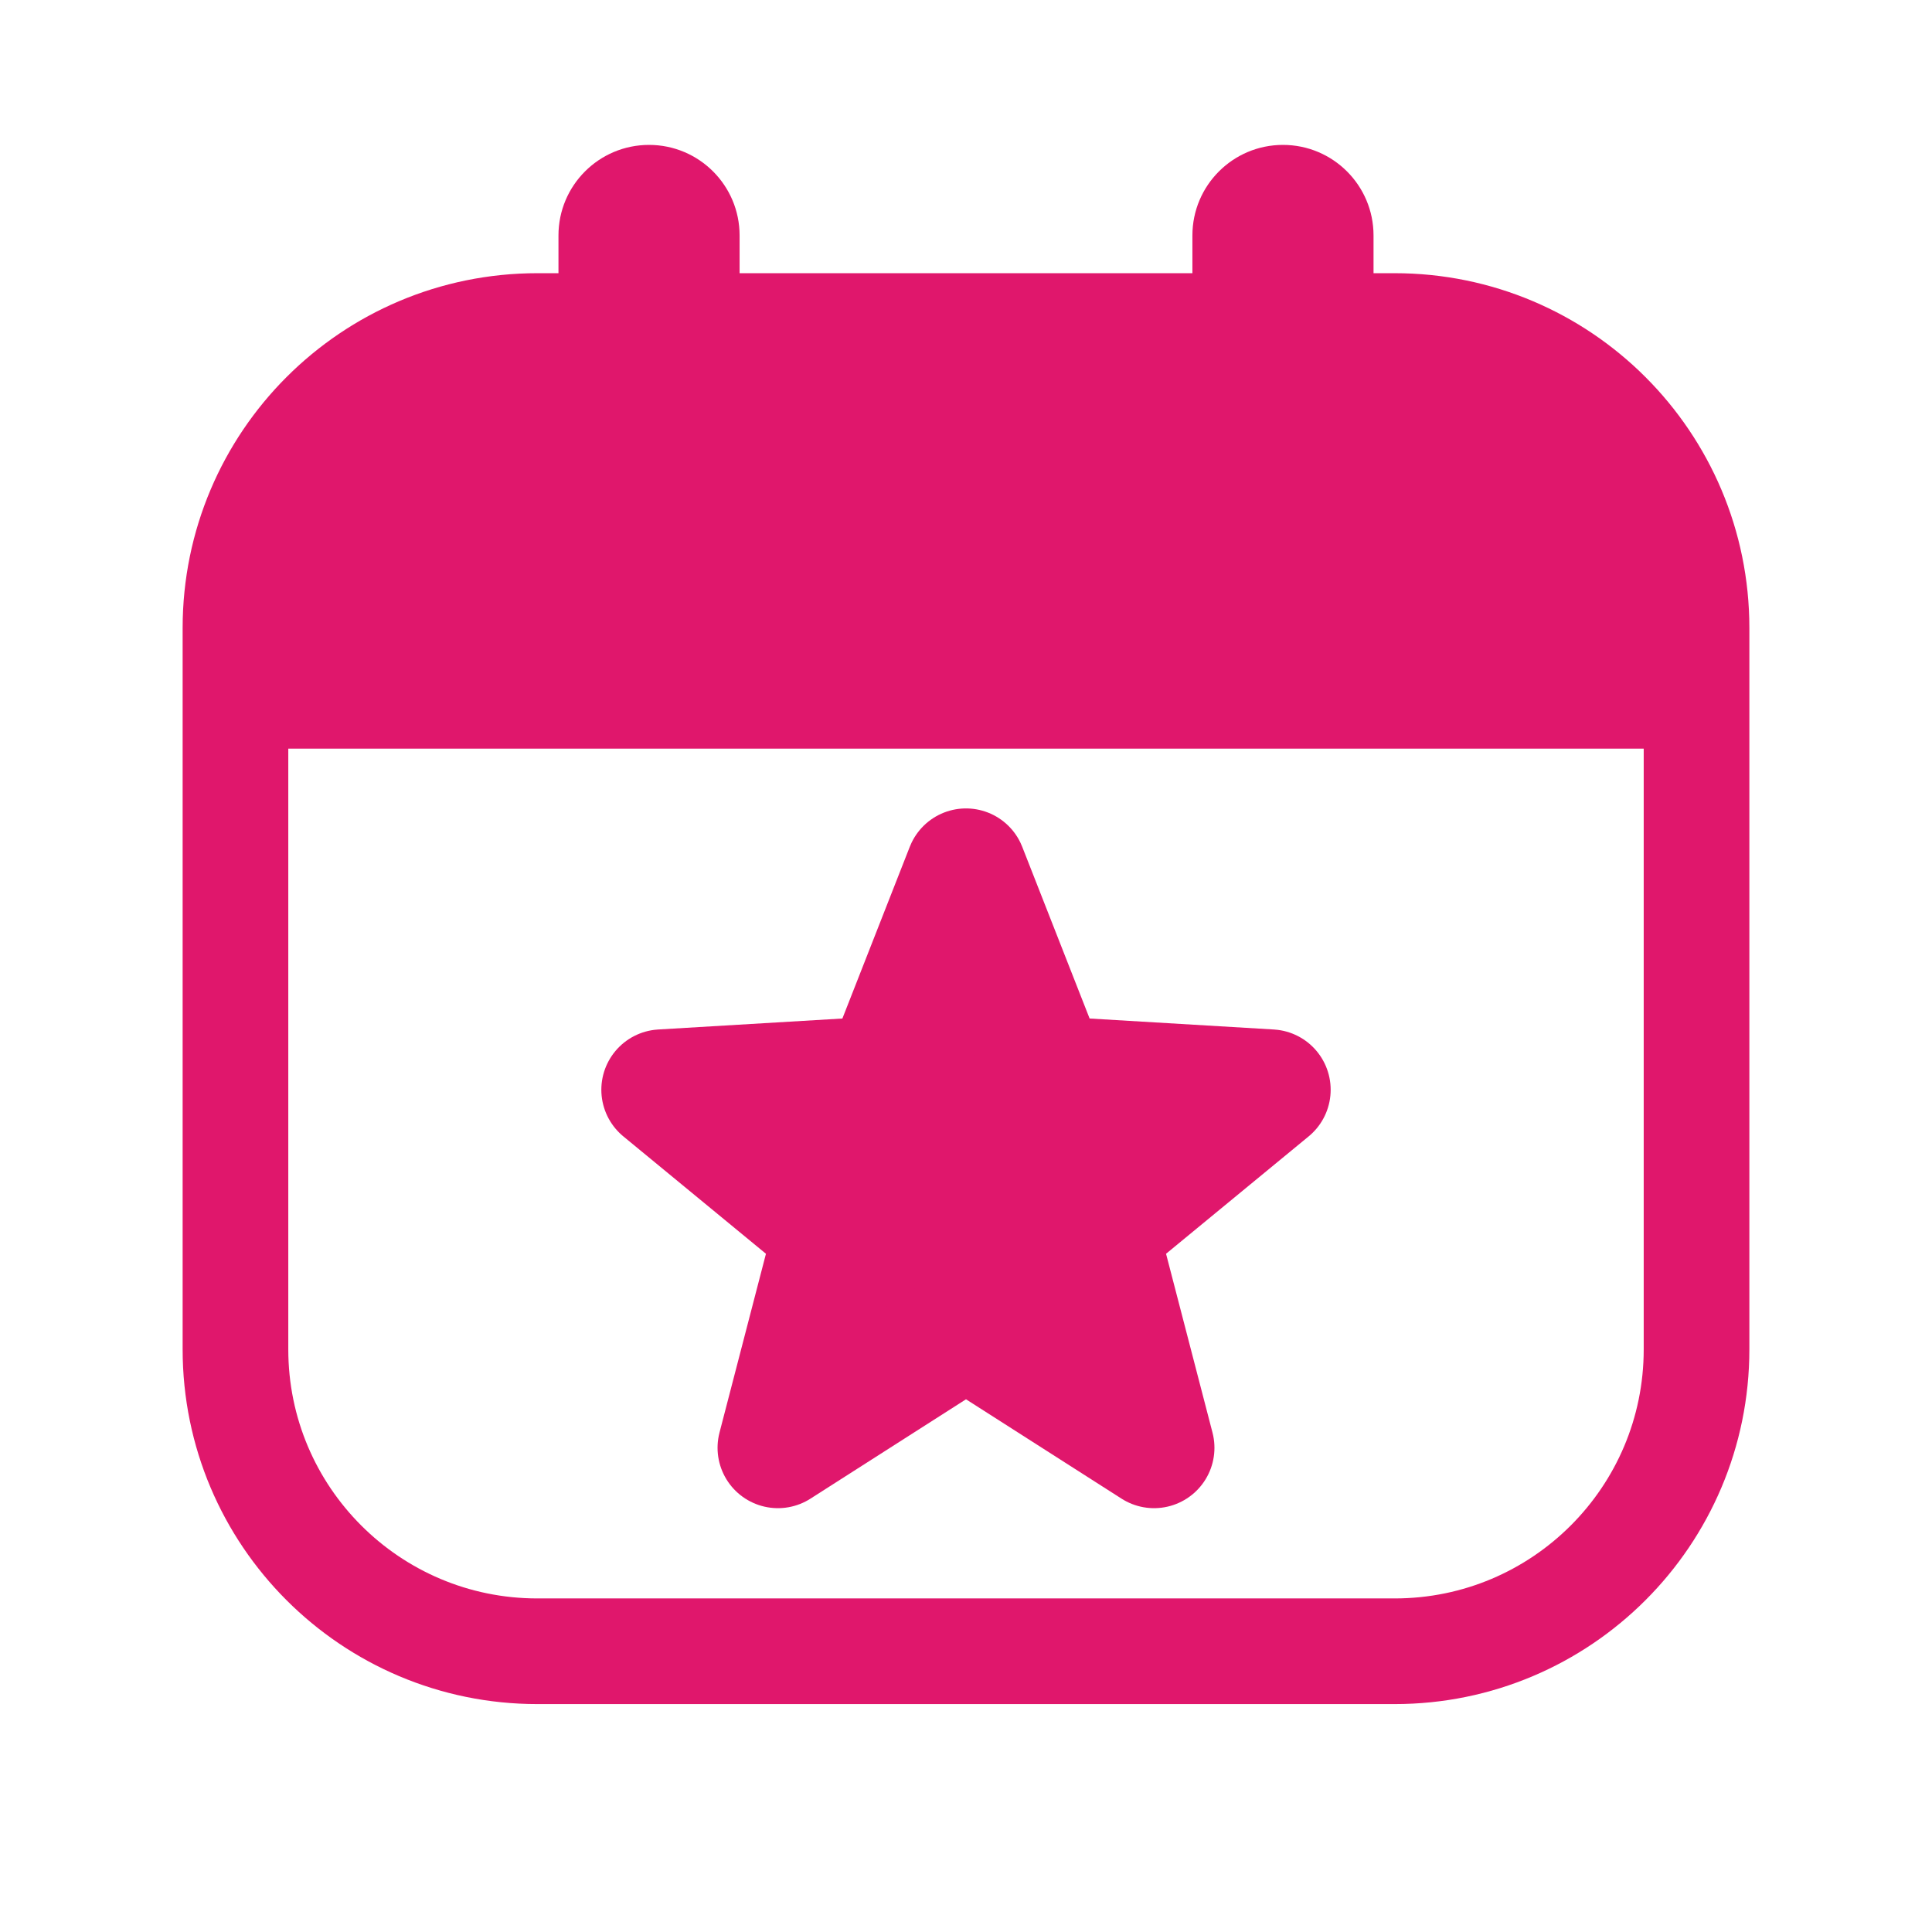
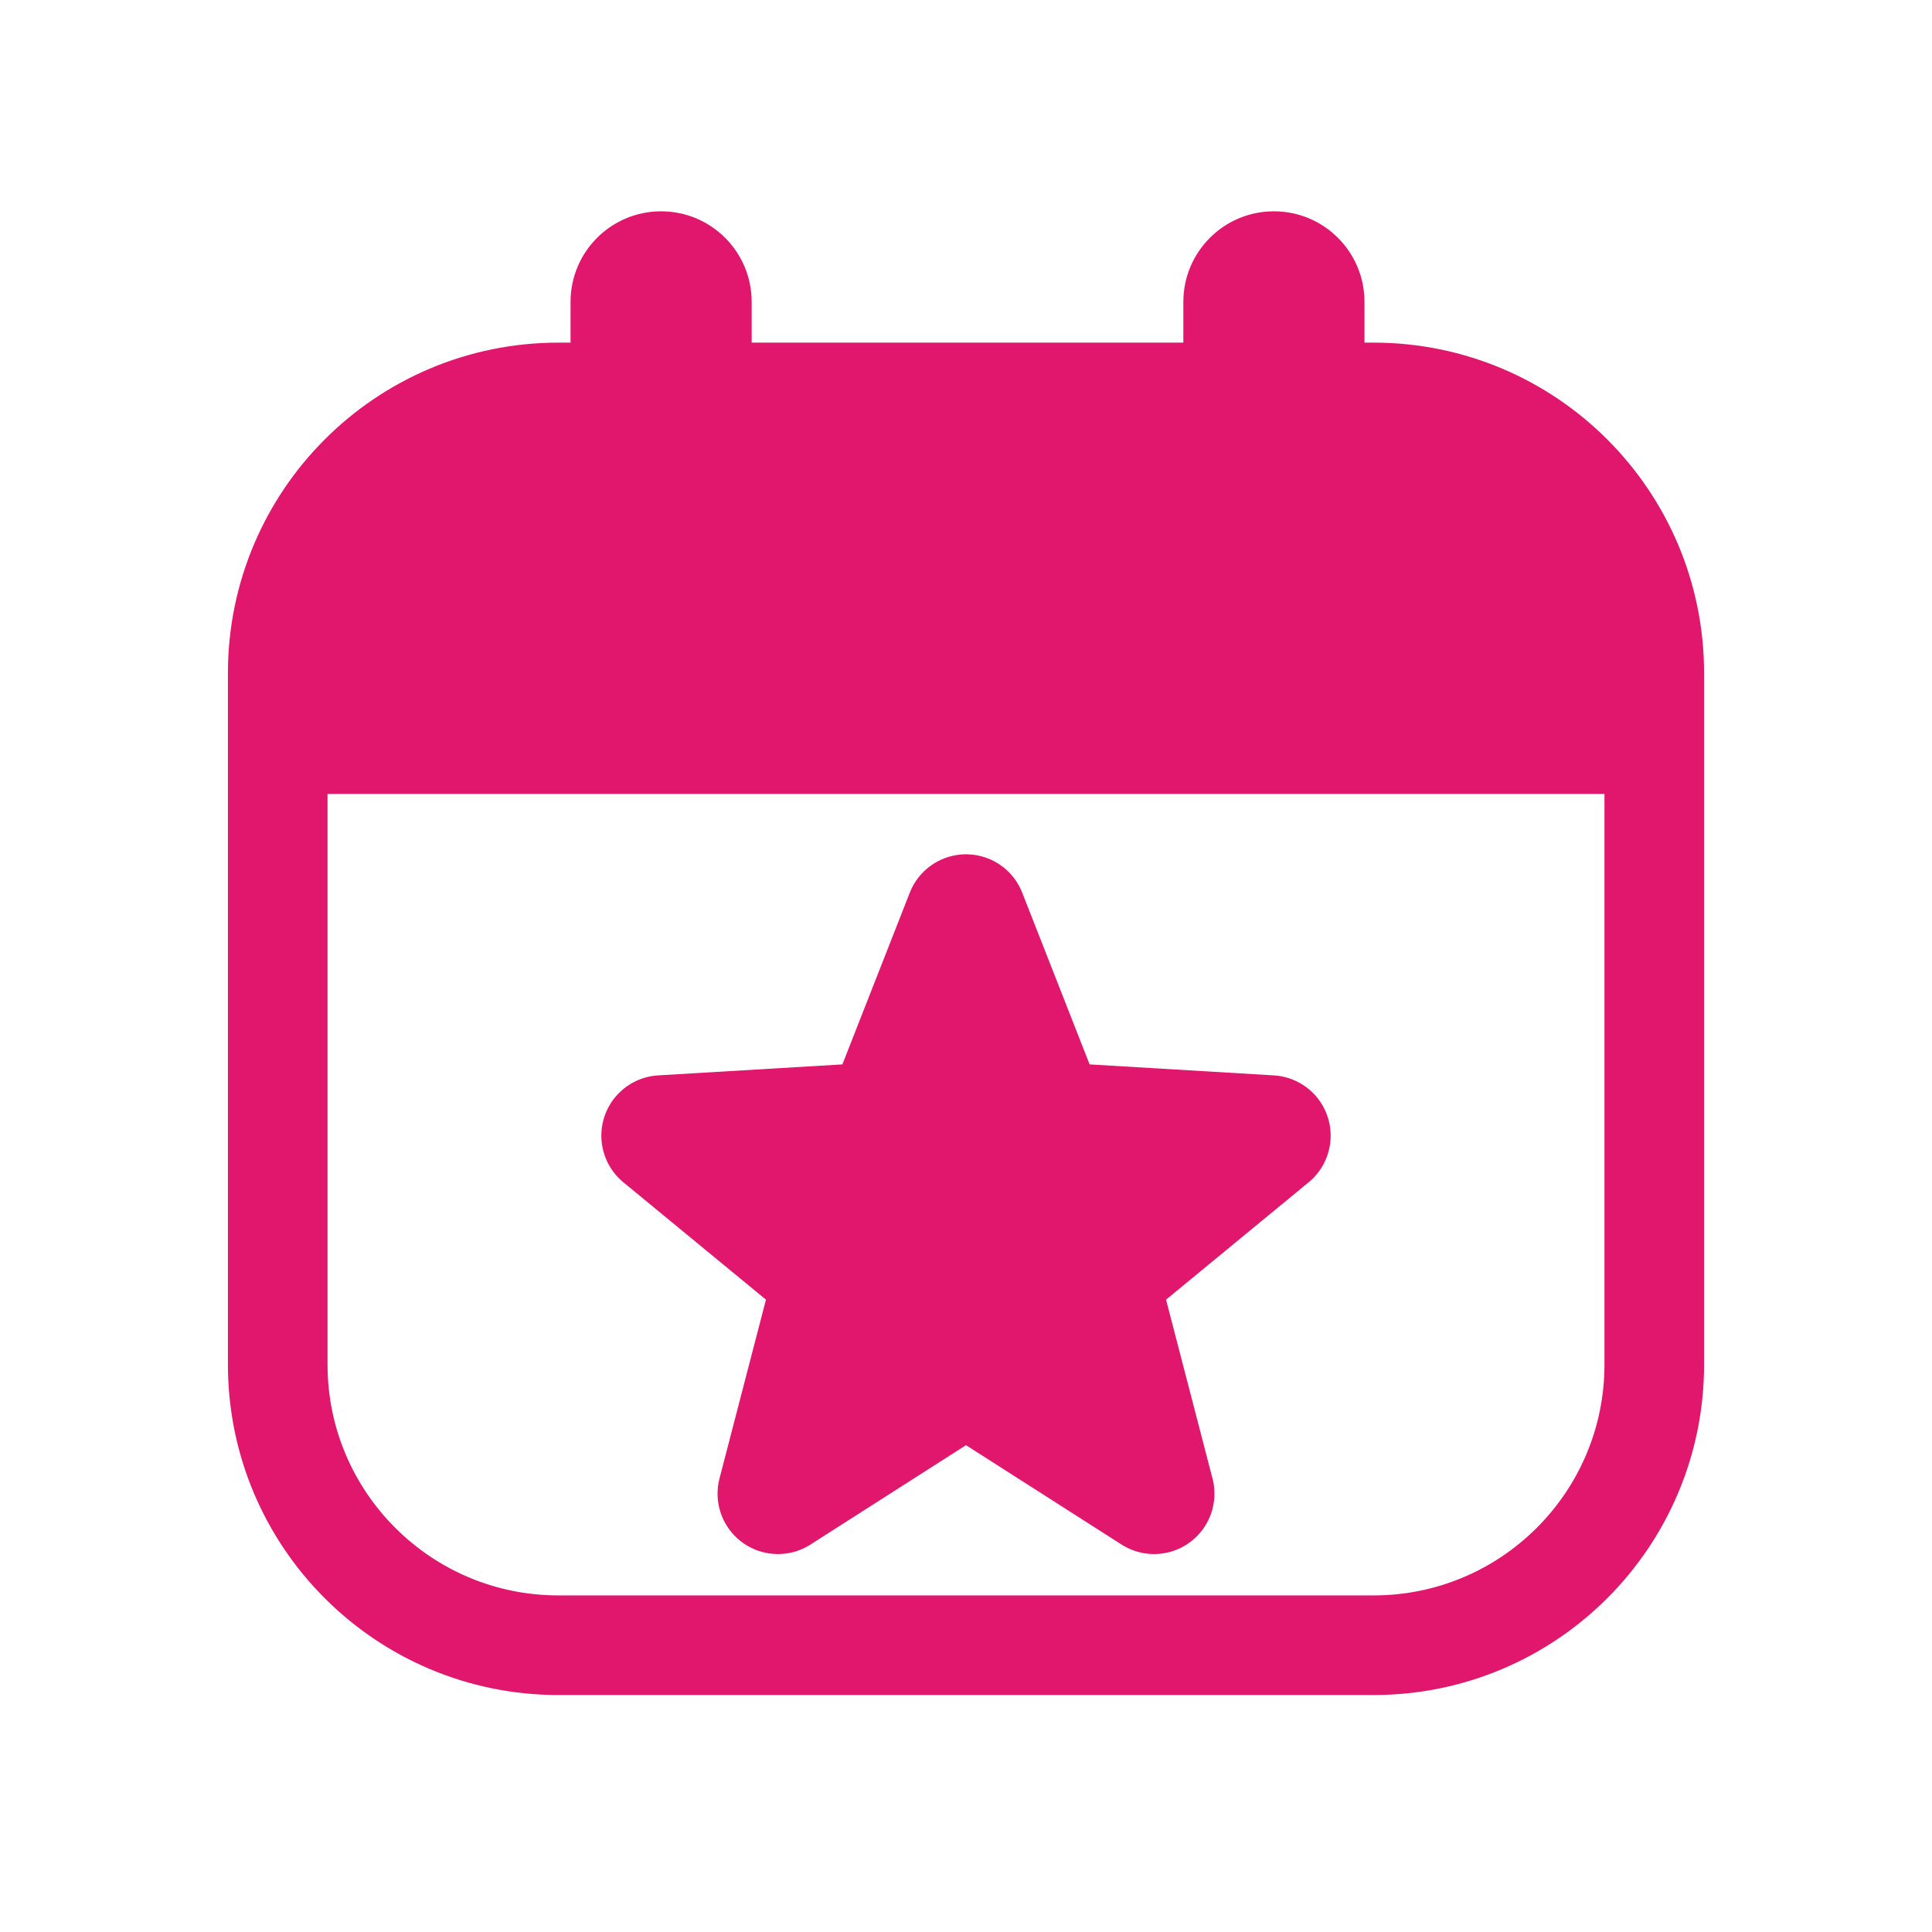
<svg xmlns="http://www.w3.org/2000/svg" viewBox="0 0 64 64">
-   <rect x="7.8" y="10.8" width="48.4" height="43.9" rx="10" fill="none" stroke="#e0176c" stroke-width="3.5" />
-   <path d="M7.8 20.8a10 10 0 0 1 10-10h28.4a10 10 0 0 1 10 10v4H7.8z" fill="#e0176c" />
-   <rect x="18.5" y="4.8" width="6" height="12" rx="3" fill="#e0176c" />
-   <rect x="39.5" y="4.8" width="6" height="12" rx="3" fill="#e0176c" />
-   <polygon points="32.00,28.78 34.70,35.66 42.08,36.10 36.37,40.80 38.23,47.96 32.00,43.98 25.77,47.96 27.63,40.80 21.92,36.10 29.30,35.66" fill="#e0176c" stroke="#e0176c" stroke-width="4" stroke-linejoin="round" />
+   <rect x="9.2" y="13" width="45.6" height="41.5" rx="9.3" fill="none" stroke="#e0176c" stroke-width="3.3" />
+   <path d="M9.2 22.3a9.3 9.3 0 0 1 9.3-9.3h27a9.3 9.3 0 0 1 9.3 9.3v4H9.2z" fill="#e0176c" />
+   <rect x="18.9" y="7" width="6" height="12" rx="3" fill="#e0176c" />
+   <rect x="39.2" y="7" width="6" height="12" rx="3" fill="#e0176c" />
+   <polygon points="32.00,30.30 34.70,37.18 42.08,37.62 36.37,42.32 38.23,49.48 32.00,45.50 25.77,49.48 27.63,42.32 21.92,37.62 29.30,37.18" fill="#e0176c" stroke="#e0176c" stroke-width="4" stroke-linejoin="round" />
</svg>
